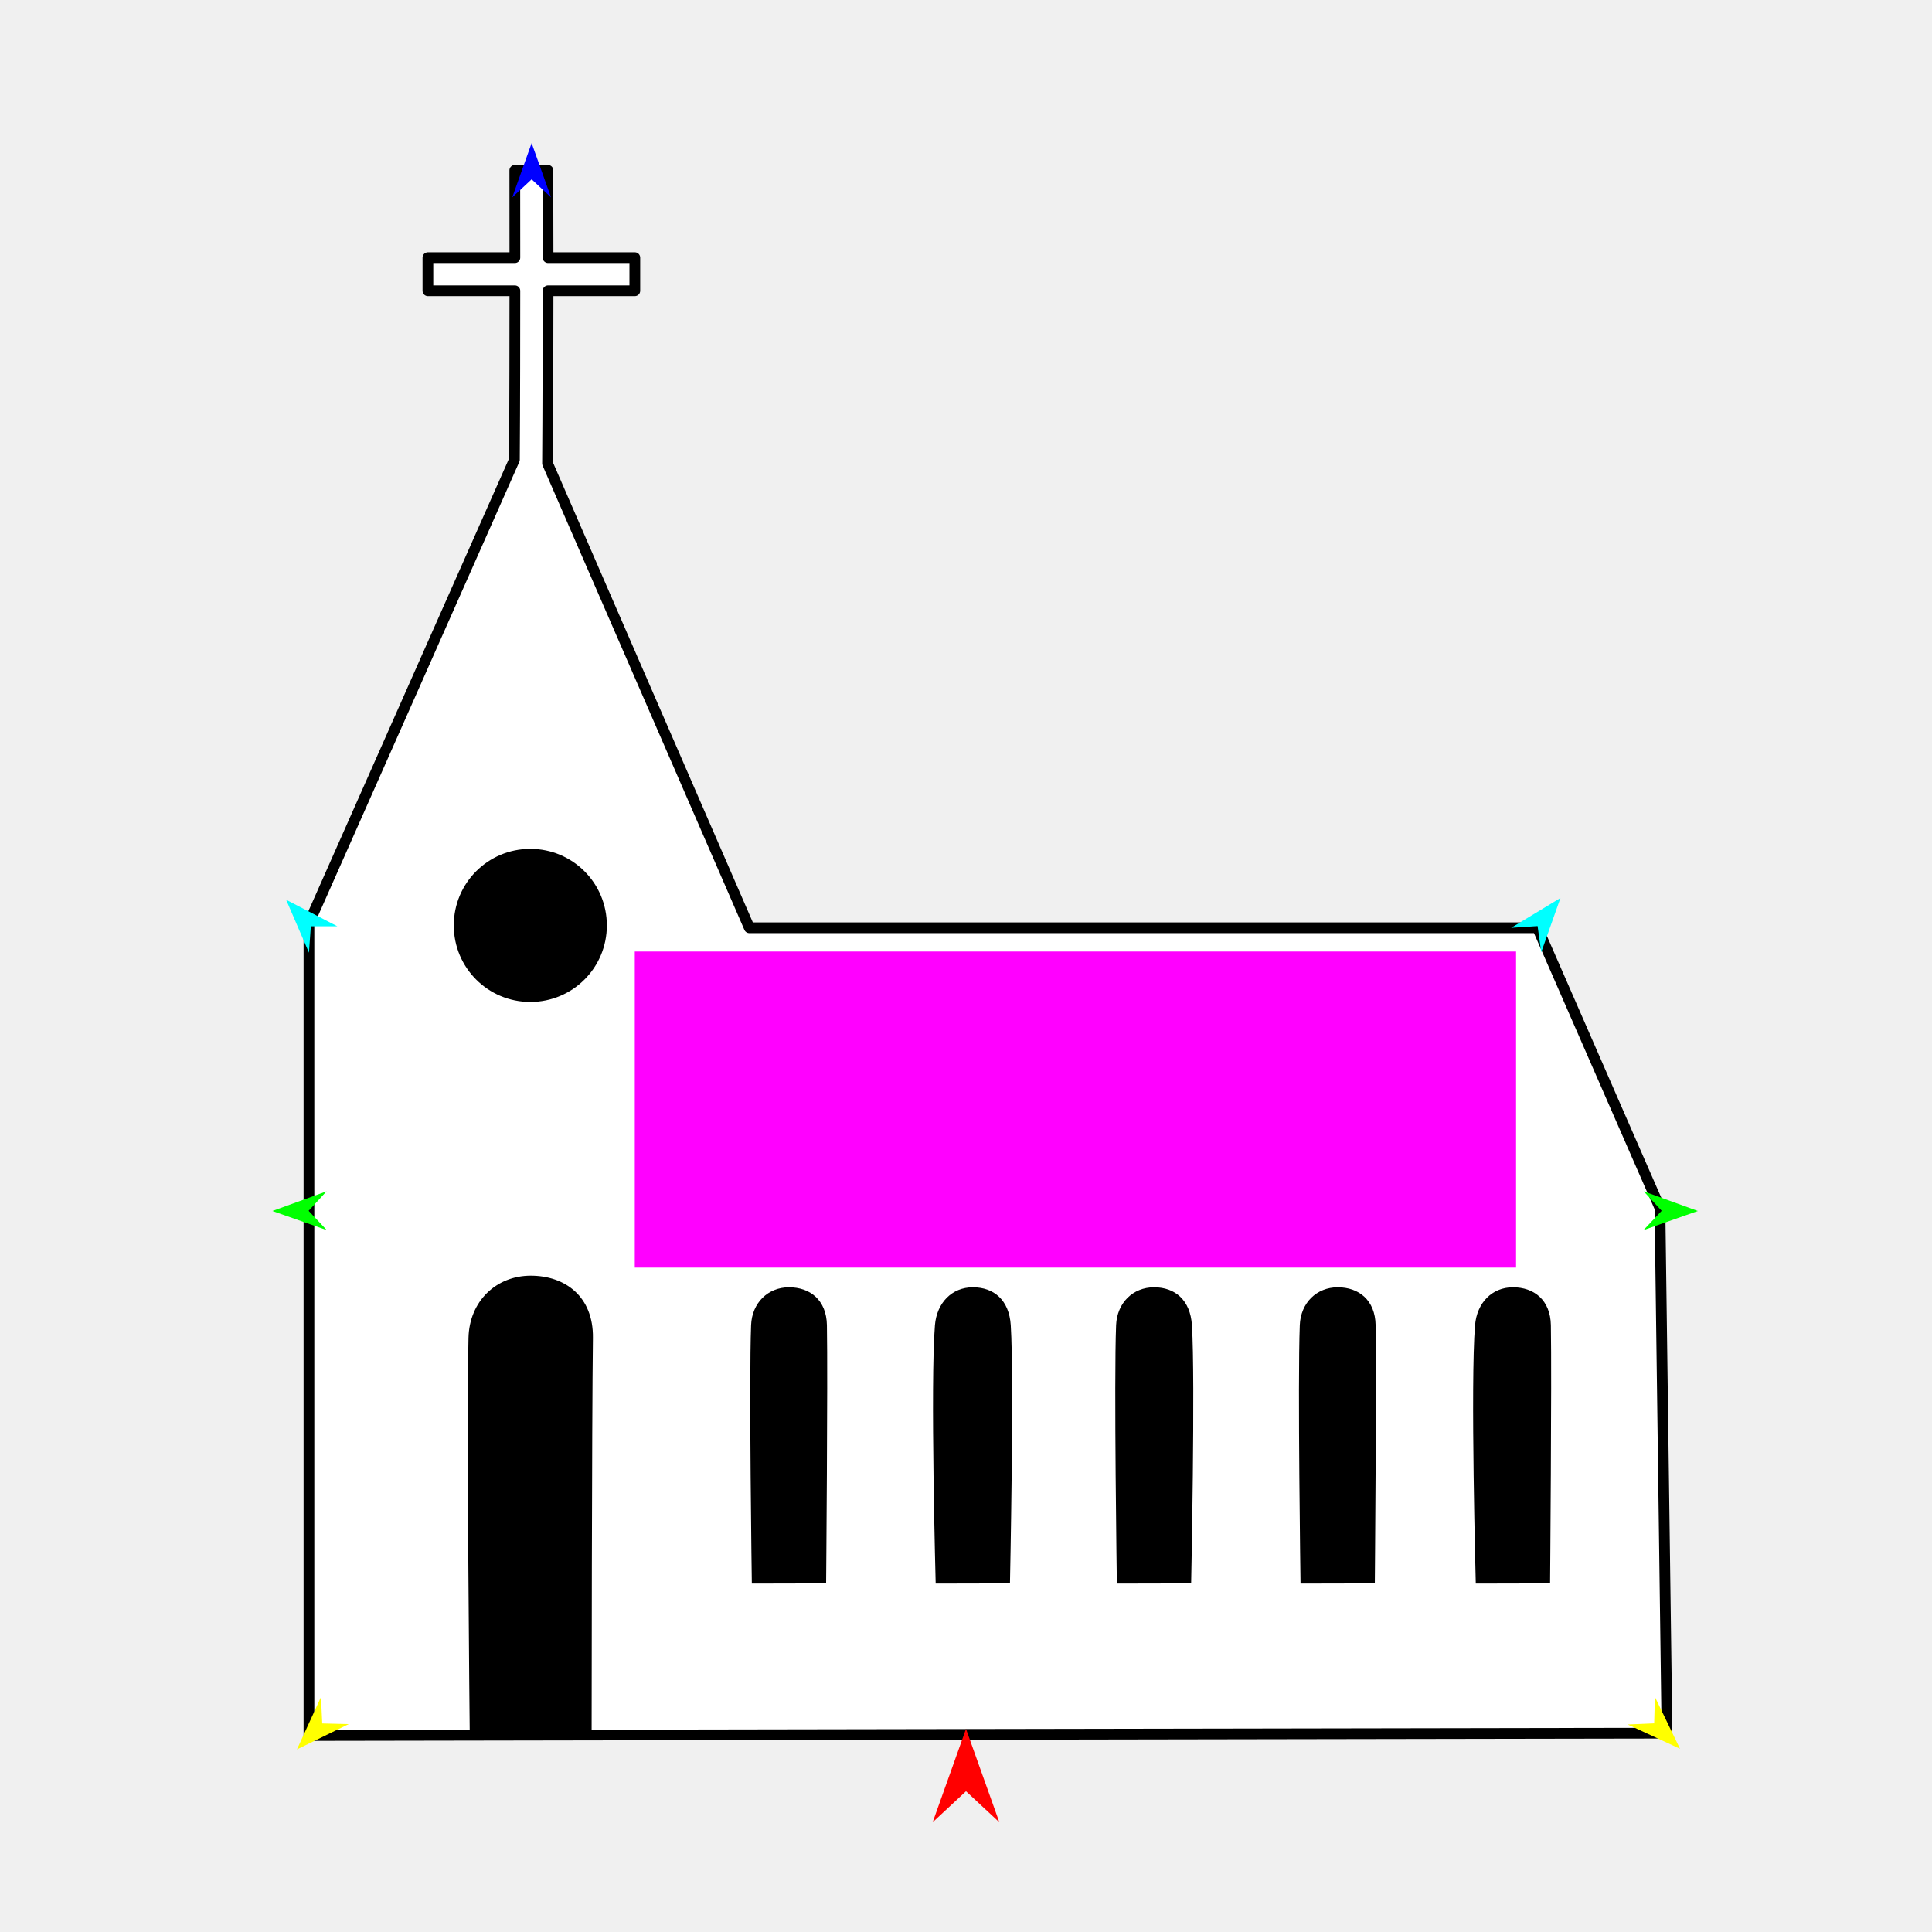
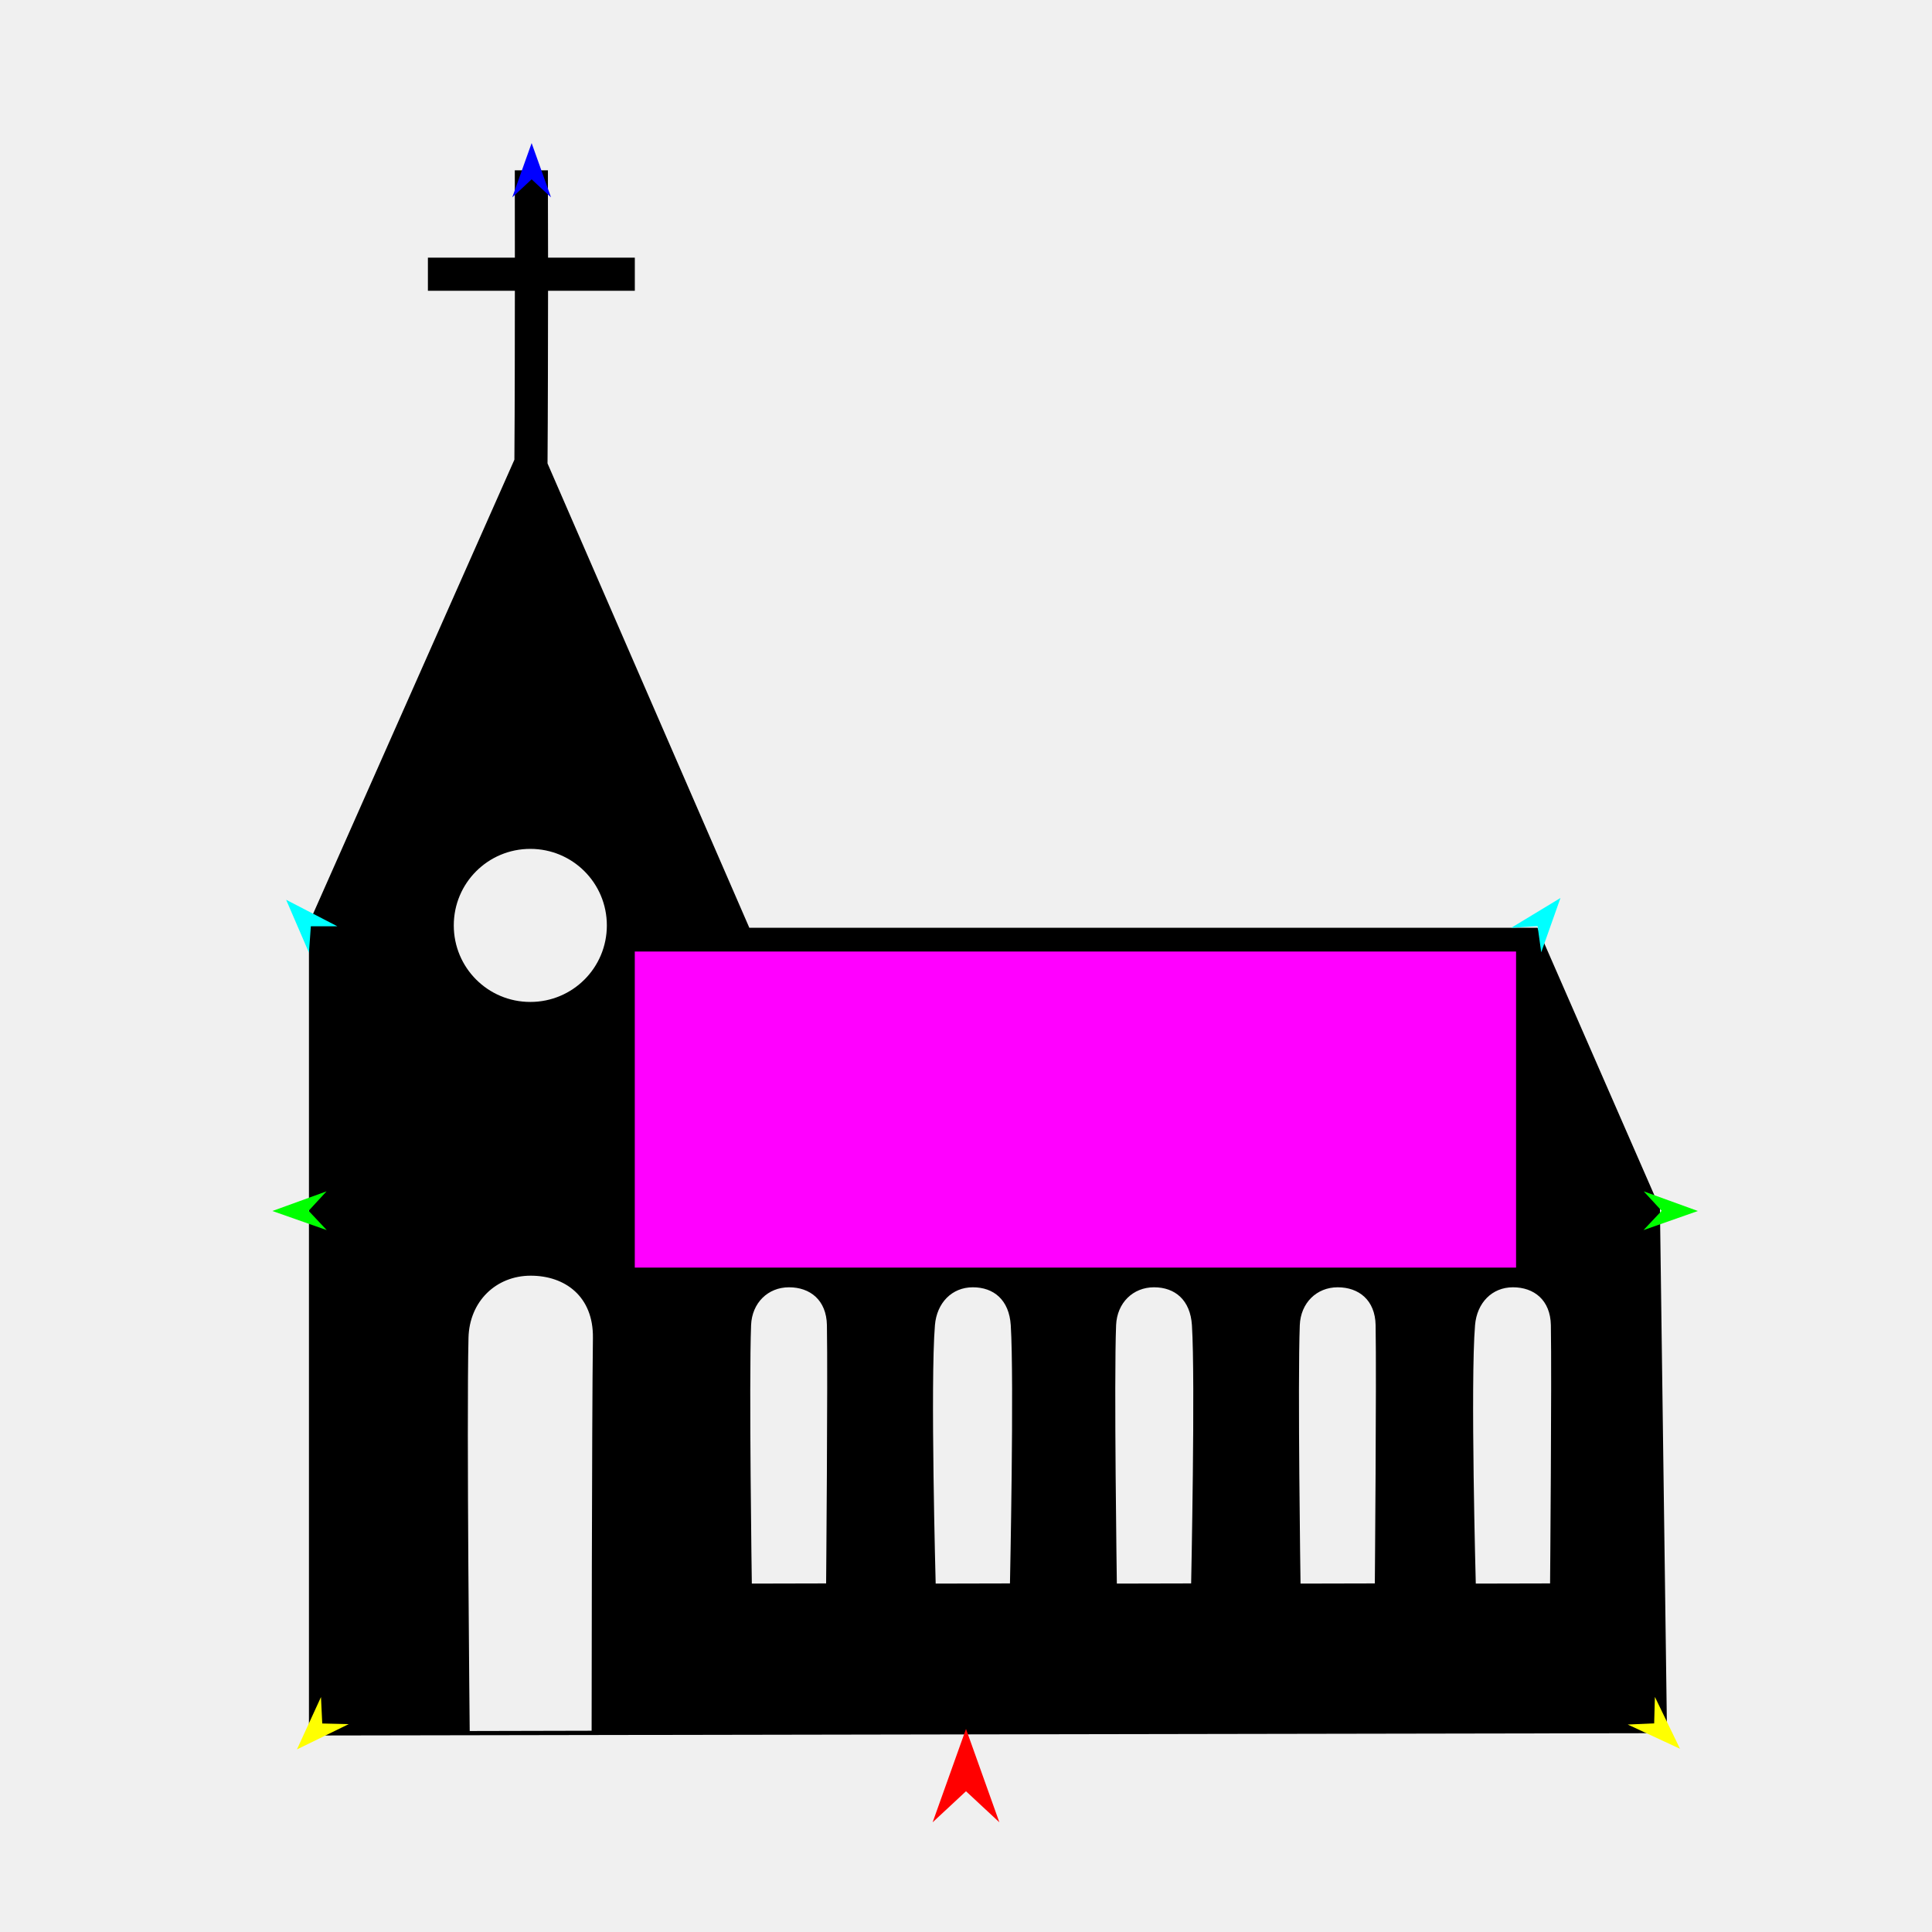
<svg xmlns="http://www.w3.org/2000/svg" version="1.1" id="Frame_0" width="720px" height="720px">
  <g id="church">
    <g id="church">
-       <path fill="#ffffff" fill-rule="evenodd" stroke="#000000" stroke-width="4" stroke-linecap="round" stroke-linejoin="round" d="M 191.700 171.321 C 191.858 149.744 191.865 123.636 191.875 108.366 C 179.035 108.366 159.471 108.366 159.468 108.366 C 159.468 108.365 159.468 96.022 159.468 96.021 C 159.471 96.021 179.035 96.021 191.876 96.021 C 191.852 83.135 191.852 63.480 191.852 63.477 C 191.853 63.477 204.195 63.477 204.196 63.477 C 204.196 63.480 204.197 84.874 204.246 96.021 C 214.989 96.021 236.577 96.021 236.580 96.021 C 236.580 96.022 236.580 108.365 236.580 108.366 C 236.577 108.366 212.328 108.366 204.244 108.366 C 204.220 128.512 204.195 153.215 204.048 172.702 C 229.192 230.560 279.244 345.734 279.252 345.751 C 279.281 345.751 572.943 345.751 572.972 345.751 C 572.977 345.762 618.604 450.178 618.608 450.189 C 618.609 450.208 621.242 645.878 621.242 645.898 C 621.191 645.898 115.186 646.775 115.136 646.776 C 115.136 646.745 115.136 344.062 115.136 344.032 C 115.136 344.032 191.700 171.321 191.700 171.321 Z" />
-       <path fill="#000000" fill-rule="evenodd" stroke="none" d="M 549.705 493.864 C 550.395 485.541 556.014 479.734 563.834 479.734 C 571.655 479.734 577.798 484.461 577.963 493.864 C 578.321 514.202 577.669 590.085 577.669 590.095 C 577.666 590.095 549.985 590.159 549.982 590.159 C 549.982 590.149 547.945 515.093 549.705 493.864 M 169.110 344.874 C 169.110 360.661 181.845 373.396 197.632 373.396 C 213.419 373.396 226.155 360.661 226.155 344.874 C 226.155 329.086 213.420 316.351 197.632 316.351 C 181.845 316.351 169.110 329.086 169.110 344.874 M 484.393 493.864 C 484.717 485.518 490.702 479.734 498.523 479.734 C 506.343 479.734 512.486 484.461 512.652 493.864 C 513.010 514.202 512.357 590.085 512.357 590.095 C 512.354 590.095 484.672 590.159 484.670 590.159 C 484.670 590.149 483.570 515.093 484.393 493.864 M 415.938 493.864 C 416.277 485.519 422.248 479.734 430.068 479.734 C 437.889 479.734 443.600 484.479 444.197 493.864 C 445.493 514.202 443.903 590.085 443.903 590.095 C 443.900 590.095 416.218 590.159 416.216 590.159 C 416.216 590.149 415.115 514.155 415.938 493.864 M 348.421 493.864 C 349.112 485.541 354.730 479.734 362.551 479.734 C 370.371 479.734 376.082 484.479 376.680 493.864 C 377.976 514.202 376.385 590.085 376.385 590.095 C 376.382 590.095 348.701 590.159 348.698 590.159 C 348.698 590.149 346.660 515.093 348.421 493.864 M 279.908 493.864 C 280.231 485.518 286.216 479.734 294.037 479.734 C 301.858 479.734 308.001 484.461 308.167 493.864 C 308.525 514.202 307.871 590.085 307.871 590.095 C 307.869 590.095 280.187 590.159 280.184 590.159 C 280.184 590.149 279.084 515.093 279.908 493.864 M 174.593 498.596 C 174.917 484.896 184.946 475.412 197.779 475.412 C 210.611 475.412 221.170 483.167 220.964 498.596 C 220.552 529.544 220.480 644.978 220.480 644.992 C 220.475 644.992 175.052 645.097 175.047 645.097 C 175.047 645.082 173.851 529.962 174.593 498.596 Z" />
+       <path fill="#000000" fill-rule="evenodd" stroke="none" d="M 549.705 493.864 C 550.395 485.541 556.014 479.734 563.834 479.734 C 571.655 479.734 577.798 484.461 577.963 493.864 C 578.321 514.202 577.669 590.085 577.669 590.095 C 577.666 590.095 549.985 590.159 549.982 590.159 C 549.982 590.149 547.945 515.093 549.705 493.864 M 169.110 344.874 C 169.110 360.661 181.845 373.396 197.632 373.396 C 213.419 373.396 226.155 360.661 226.155 344.874 C 226.155 329.086 213.420 316.351 197.632 316.351 C 181.845 316.351 169.110 329.086 169.110 344.874 M 484.393 493.864 C 484.717 485.518 490.702 479.734 498.523 479.734 C 506.343 479.734 512.486 484.461 512.652 493.864 C 513.010 514.202 512.357 590.085 512.357 590.095 C 512.354 590.095 484.672 590.159 484.670 590.159 C 484.670 590.149 483.570 515.093 484.393 493.864 M 415.938 493.864 C 416.277 485.519 422.248 479.734 430.068 479.734 C 437.889 479.734 443.600 484.479 444.197 493.864 C 445.493 514.202 443.903 590.085 443.903 590.095 C 443.900 590.095 416.218 590.159 416.216 590.159 C 416.216 590.149 415.115 514.155 415.938 493.864 M 348.421 493.864 C 349.112 485.541 354.730 479.734 362.551 479.734 C 370.371 479.734 376.082 484.479 376.680 493.864 C 377.976 514.202 376.385 590.085 376.385 590.095 C 376.382 590.095 348.701 590.159 348.698 590.159 C 348.698 590.149 346.660 515.093 348.421 493.864 M 279.908 493.864 C 280.231 485.518 286.216 479.734 294.037 479.734 C 301.858 479.734 308.001 484.461 308.167 493.864 C 308.525 514.202 307.871 590.085 307.871 590.095 C 307.869 590.095 280.187 590.159 280.184 590.159 C 280.184 590.149 279.084 515.093 279.908 493.864 M 174.593 498.596 C 174.917 484.896 184.946 475.412 197.779 475.412 C 210.611 475.412 221.170 483.167 220.964 498.596 C 220.552 529.544 220.480 644.978 220.480 644.992 C 220.475 644.992 175.052 645.097 175.047 645.097 C 175.047 645.082 173.851 529.962 174.593 498.596 M 191.700 171.321 C 191.858 149.744 191.865 123.636 191.875 108.366 C 179.035 108.366 159.471 108.366 159.468 108.366 C 159.468 108.365 159.468 96.022 159.468 96.021 C 159.471 96.021 179.035 96.021 191.876 96.021 C 191.852 83.135 191.852 63.480 191.852 63.477 C 191.853 63.477 204.195 63.477 204.196 63.477 C 204.196 63.480 204.197 84.874 204.246 96.021 C 214.989 96.021 236.577 96.021 236.580 96.021 C 236.580 96.022 236.580 108.365 236.580 108.366 C 236.577 108.366 212.328 108.366 204.244 108.366 C 204.220 128.512 204.195 153.215 204.048 172.702 C 229.192 230.560 279.244 345.734 279.252 345.751 C 279.281 345.751 572.943 345.751 572.972 345.751 C 572.977 345.762 618.604 450.178 618.608 450.189 C 618.609 450.208 621.242 645.878 621.242 645.898 C 621.191 645.898 115.186 646.775 115.136 646.776 C 115.136 646.745 115.136 344.062 115.136 344.032 C 115.136 344.032 191.700 171.321 191.700 171.321 Z" />
    </g>
    <g id="specs">
      <path fill="#ff00ff" fill-rule="evenodd" stroke="none" d="M 236.564 472.404 C 236.597 472.404 564.960 472.404 564.993 472.404 C 564.993 472.393 564.993 354.611 564.993 354.599 C 564.960 354.599 236.597 354.599 236.564 354.599 C 236.564 354.611 236.564 472.393 236.564 472.404 Z" />
      <path fill="#ff0000" fill-rule="evenodd" stroke="none" d="M 360.000 644.303 C 360.001 644.307 372.432 679.113 372.433 679.116 C 372.432 679.115 360.001 667.549 360.000 667.548 C 359.999 667.549 347.568 679.115 347.567 679.116 C 347.568 679.113 359.999 644.307 360.000 644.303 Z" />
      <path fill="#0000ff" fill-rule="evenodd" stroke="none" d="M 198.124 53.326 C 198.125 53.328 205.345 73.546 205.346 73.548 C 205.345 73.547 198.125 66.829 198.124 66.829 C 198.123 66.829 190.903 73.547 190.902 73.548 C 190.903 73.546 198.123 53.328 198.124 53.326 Z" />
      <path fill="#00ff00" fill-rule="evenodd" stroke="none" d="M 101.510 451.303 C 101.512 451.302 121.693 443.979 121.695 443.978 C 121.695 443.979 115.013 451.234 115.012 451.235 C 115.013 451.235 121.767 458.422 121.768 458.423 C 121.766 458.422 101.512 451.303 101.510 451.303 Z" />
      <path fill="#ffff00" fill-rule="evenodd" stroke="none" d="M 110.657 651.954 C 110.657 651.952 119.618 632.443 119.619 632.441 C 119.619 632.442 120.091 642.293 120.091 642.294 C 120.092 642.294 129.951 642.533 129.952 642.533 C 129.951 642.534 110.659 651.953 110.657 651.954 Z" />
      <path fill="#ffff00" fill-rule="evenodd" stroke="none" d="M 626.086 651.715 C 626.085 651.713 616.735 632.387 616.734 632.385 C 616.734 632.386 616.459 642.246 616.459 642.247 C 616.458 642.247 606.606 642.683 606.605 642.683 C 606.607 642.684 626.084 651.714 626.086 651.715 Z" />
      <path fill="#00ff00" fill-rule="evenodd" stroke="none" d="M 632.750 451.303 C 632.748 451.302 612.567 443.979 612.565 443.978 C 612.565 443.979 619.247 451.234 619.248 451.235 C 619.247 451.235 612.493 458.422 612.492 458.423 C 612.494 458.422 632.748 451.303 632.750 451.303 Z" />
      <path fill="#00ffff" fill-rule="evenodd" stroke="none" d="M 581.540 334.651 C 581.539 334.654 574.372 354.890 574.371 354.892 C 574.371 354.891 573.014 345.122 573.014 345.121 C 573.013 345.121 563.172 345.772 563.171 345.772 C 563.173 345.771 581.538 334.653 581.540 334.651 Z" />
      <path fill="#00ffff" fill-rule="evenodd" stroke="none" d="M 106.637 335.322 C 106.638 335.324 115.139 355.039 115.139 355.041 C 115.140 355.040 115.842 345.202 115.842 345.201 C 115.843 345.201 125.706 345.193 125.707 345.193 C 125.705 345.192 106.639 335.323 106.637 335.322 Z" />
    </g>
  </g>
</svg>
